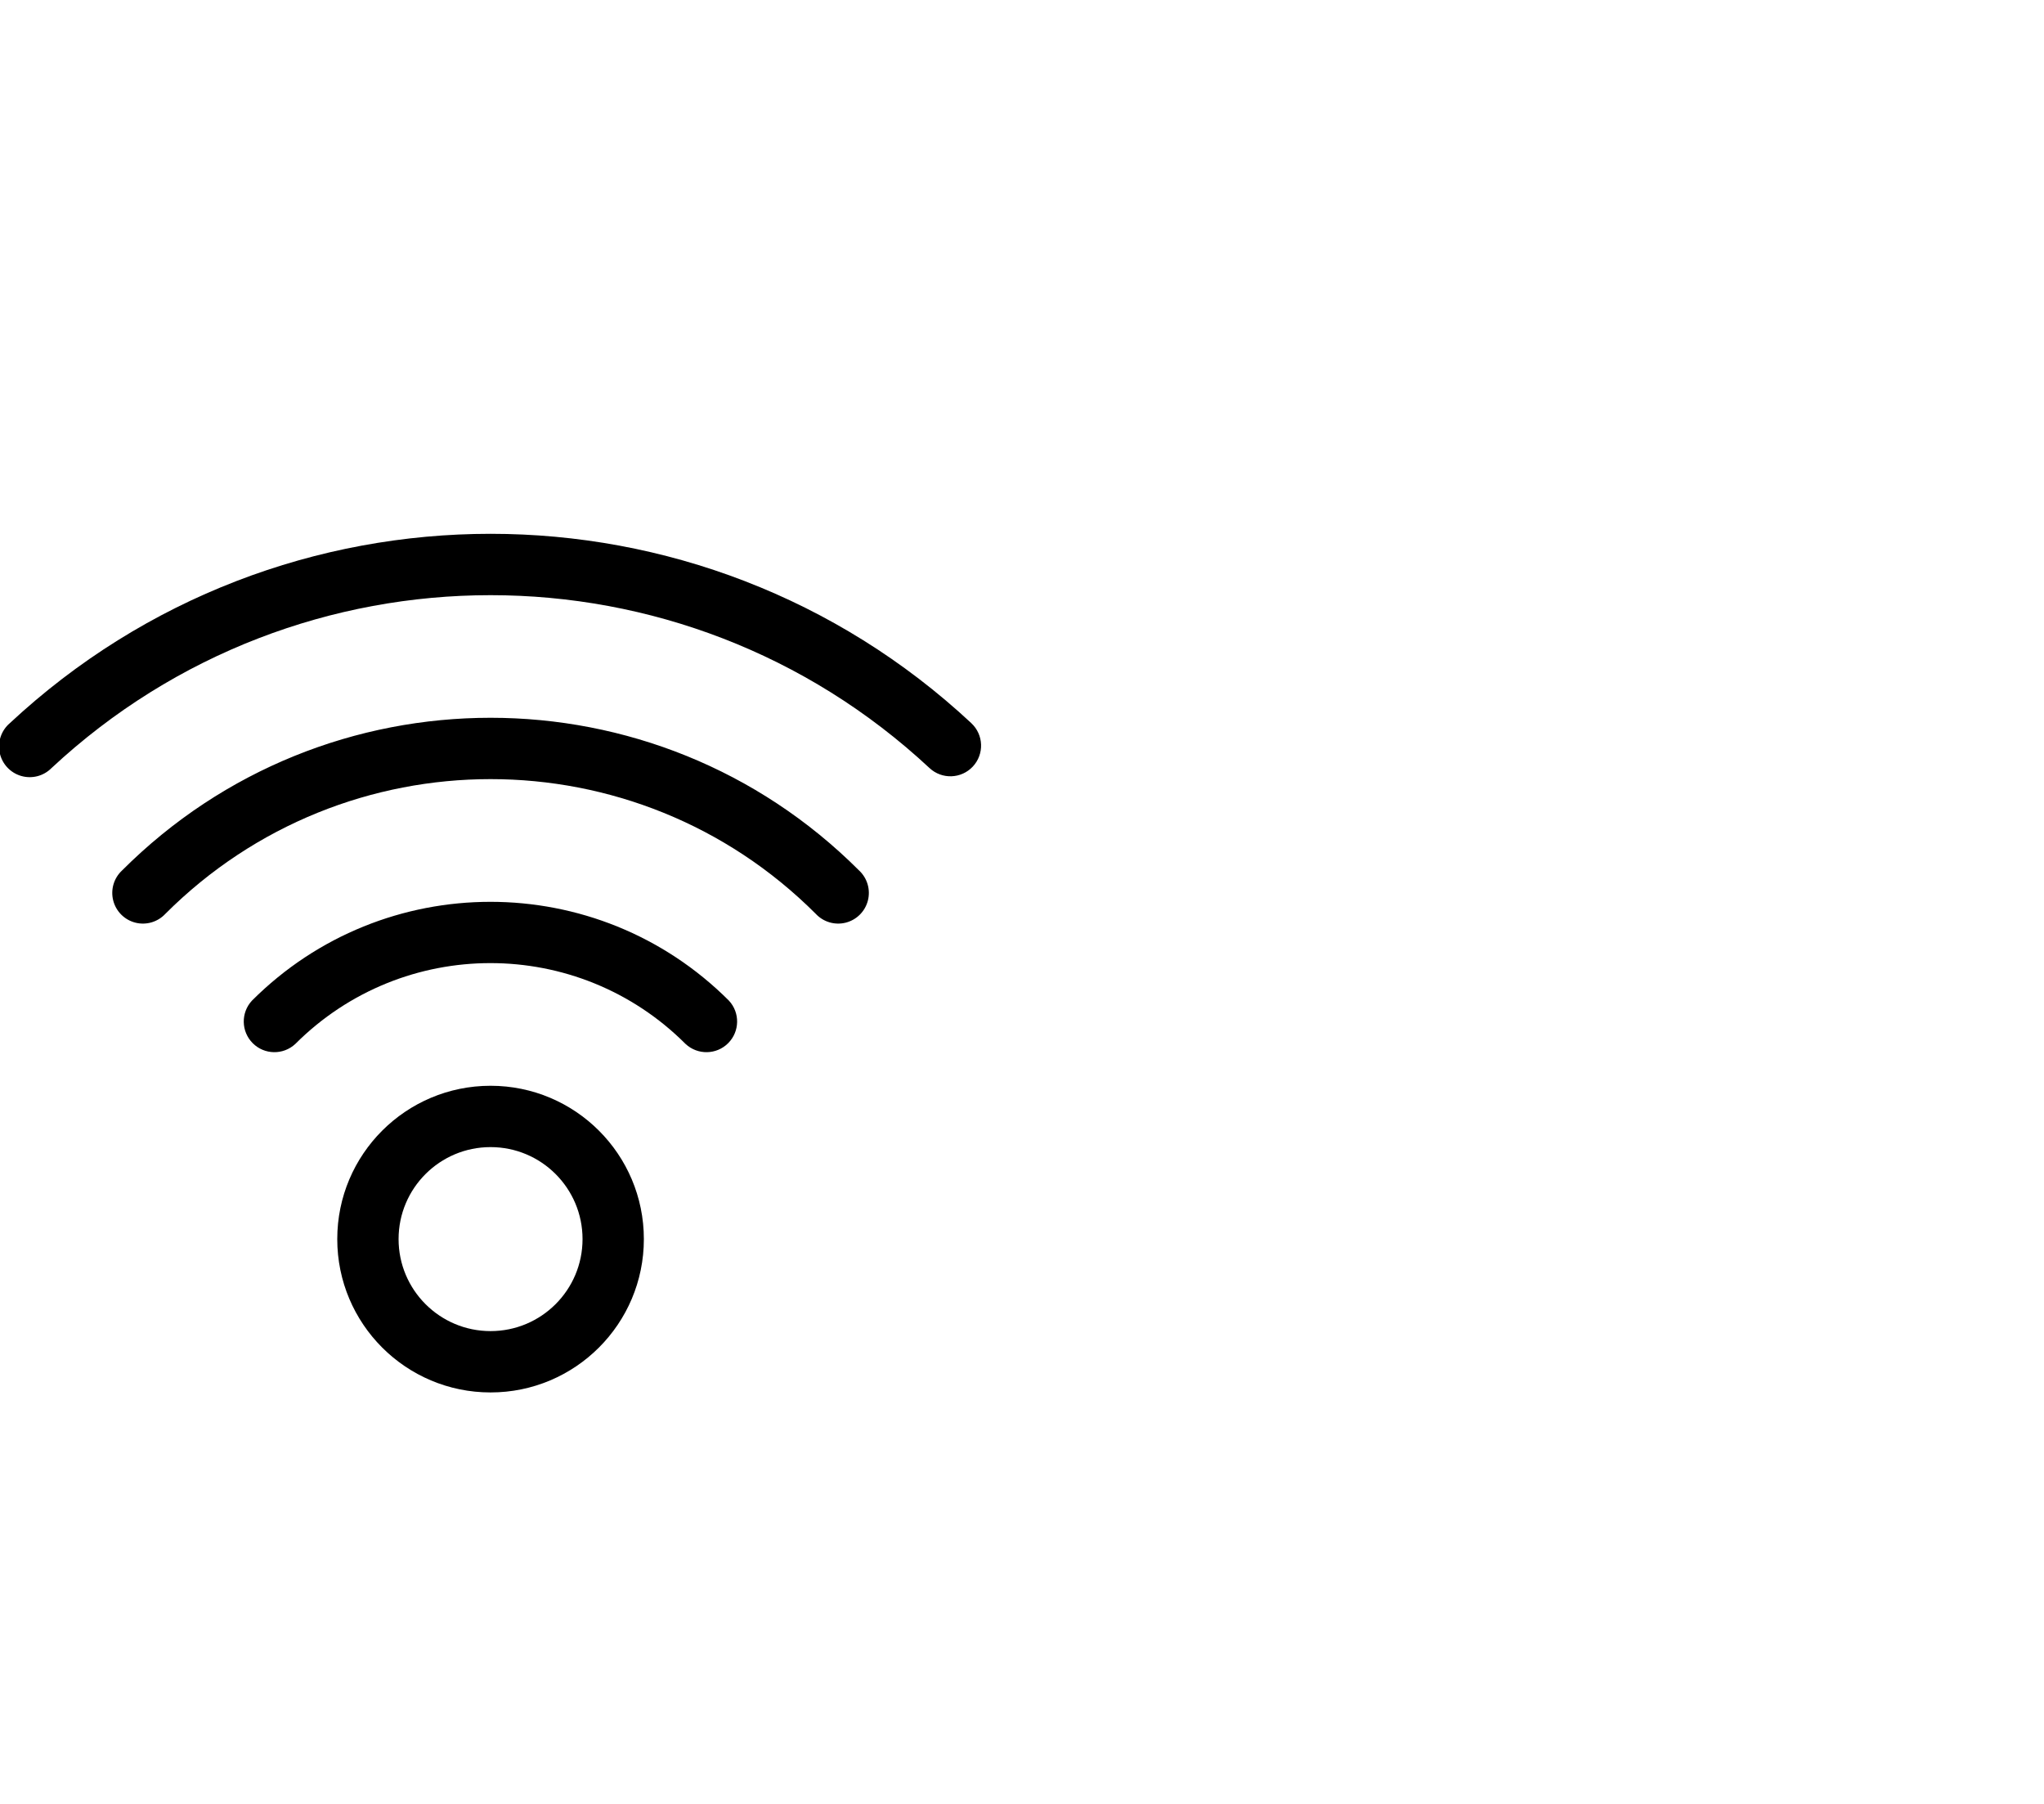
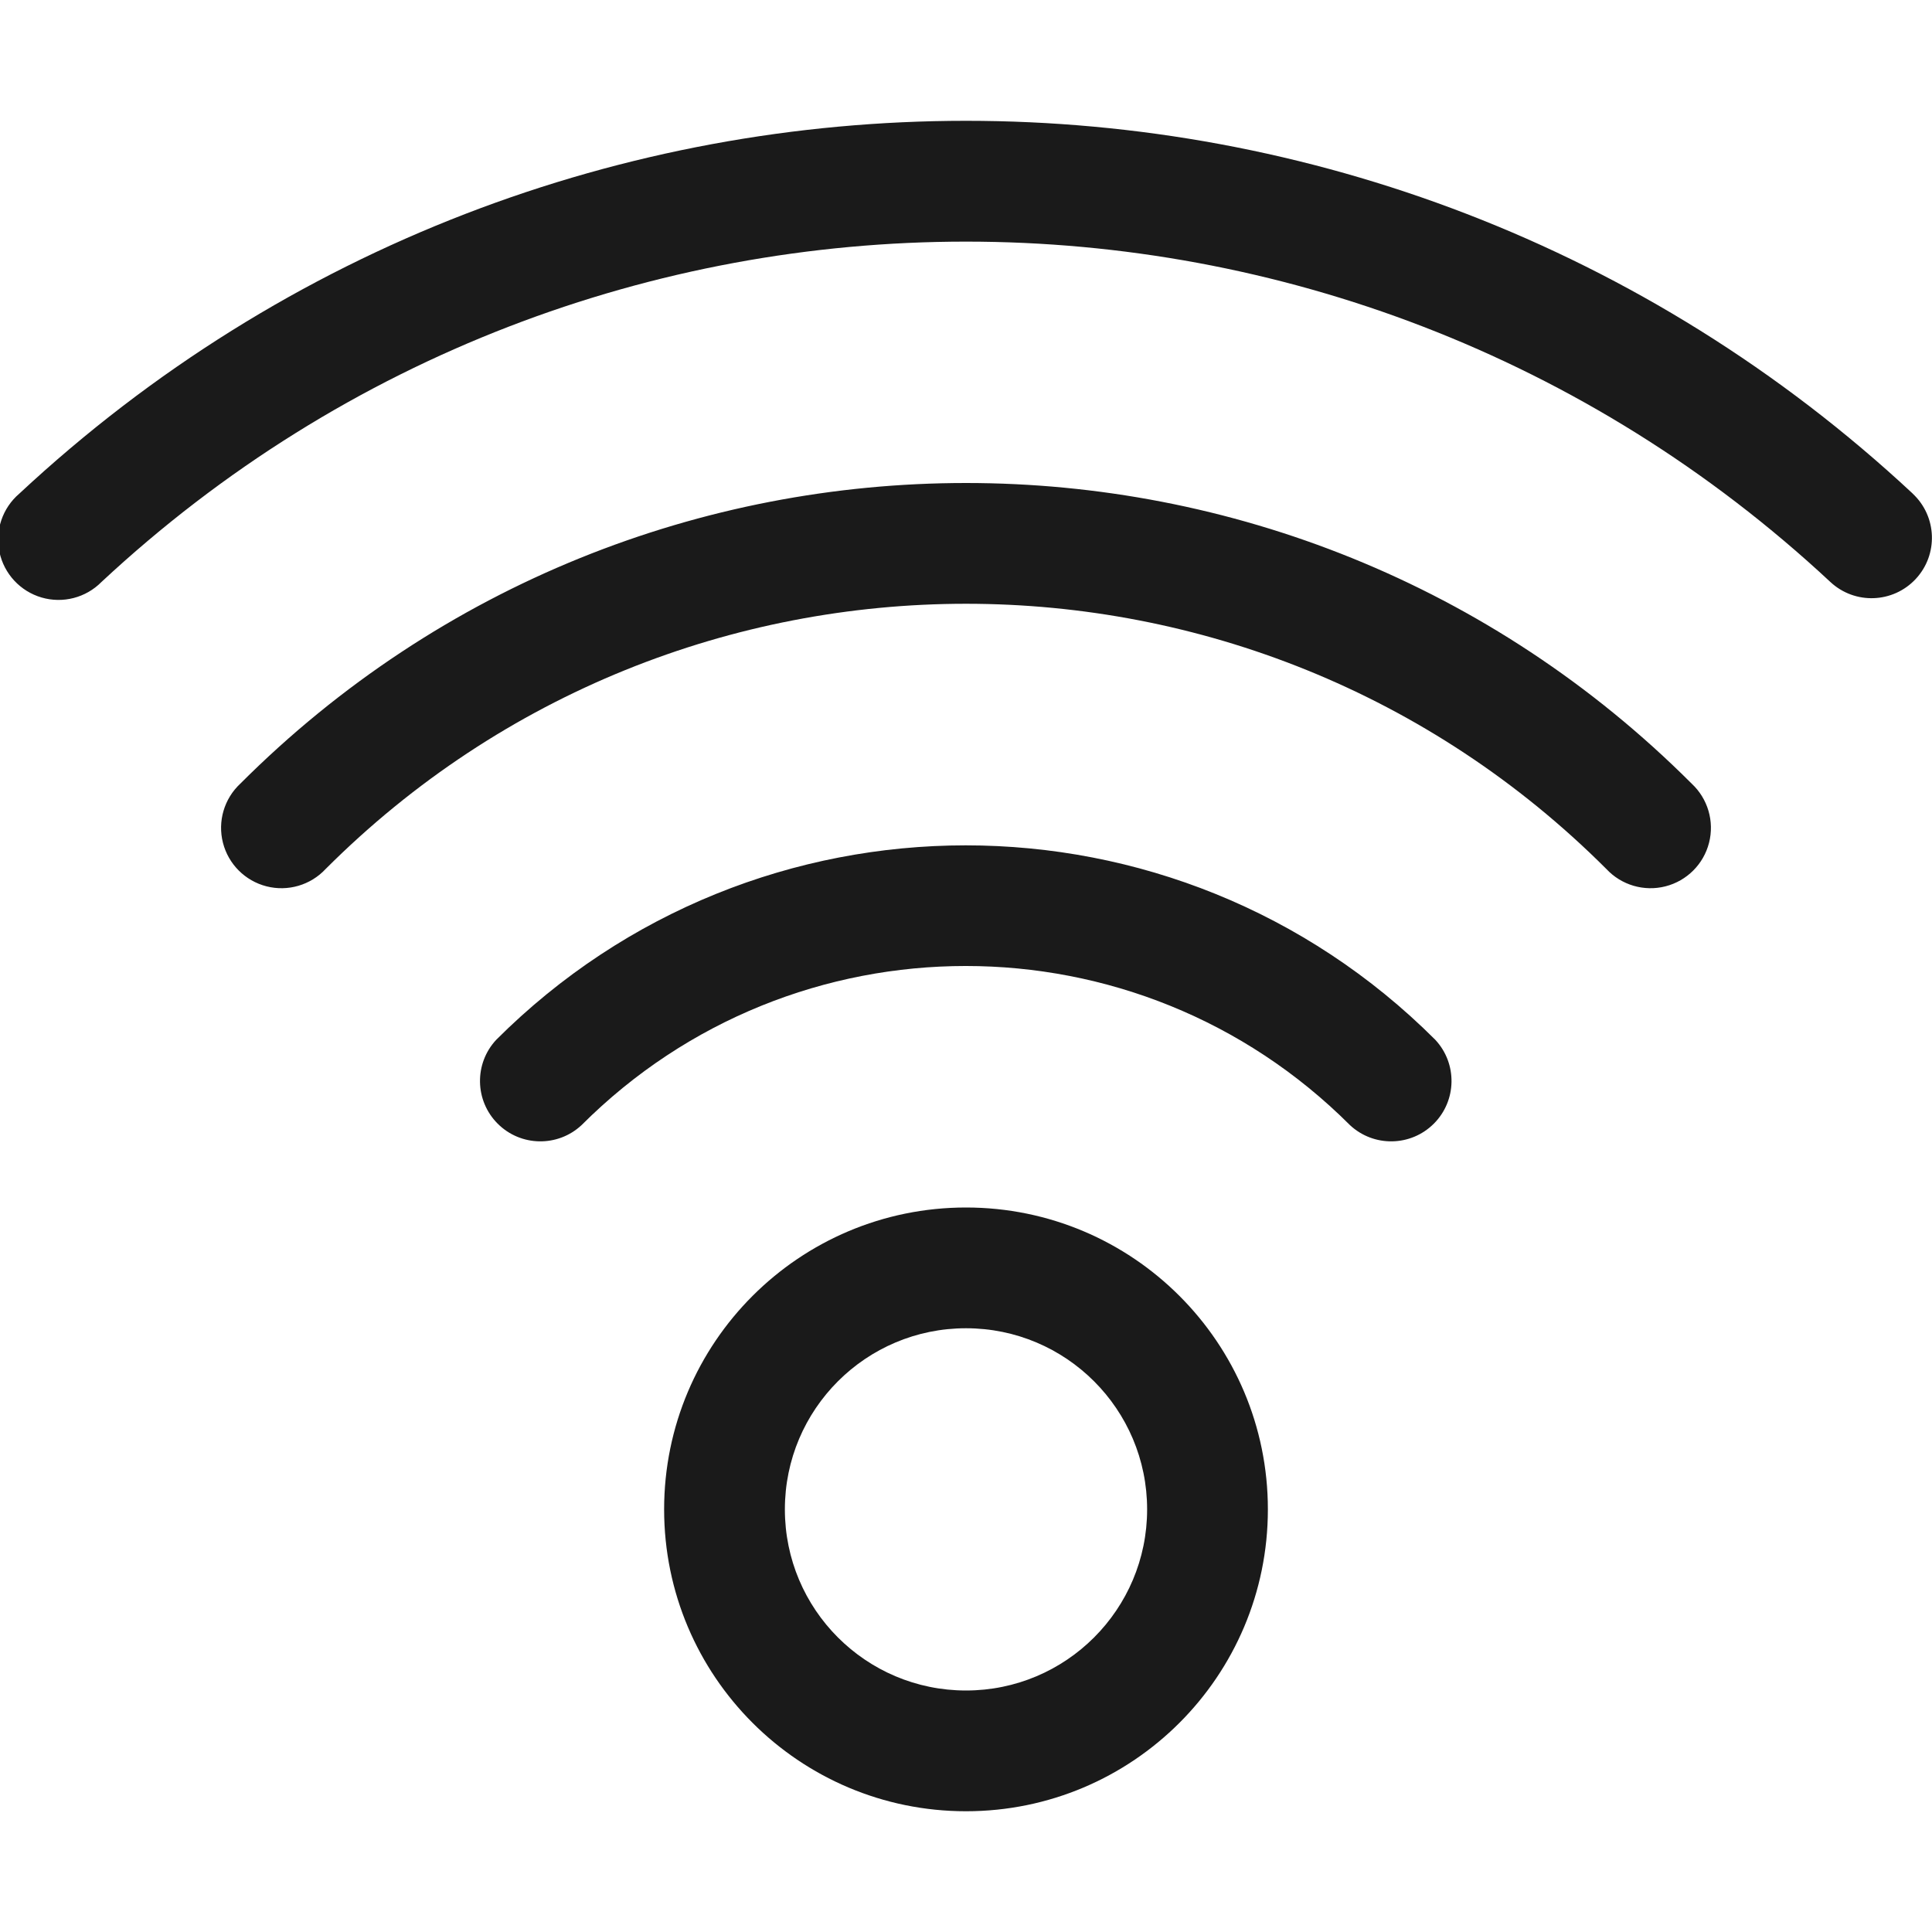
- <svg xmlns="http://www.w3.org/2000/svg" viewbox="0 0 24 24" width="50px">
-   <path d="M14.25 18.75a2.25 2.25 0 1 1-4.5 0 2.25 2.25 0 0 1 4.5 0m1.5 0a3.75 3.75 0 1 0-7.5 0 3.75 3.75 0 0 0 7.5 0m2.08-5.833a8.25 8.25 0 0 0-11.666 0 .75.75 0 0 0 1.06 1.06 6.75 6.75 0 0 1 9.546 0 .75.75 0 0 0 1.06-1.06m3.185-3.182c-4.979-4.98-13.051-4.98-18.03 0a.75.75 0 1 0 1.06 1.06c4.394-4.393 11.516-4.393 15.91 0a.75.75 0 1 0 1.06-1.06m2.746-3.603C17.136-.043 6.864-.043.24 6.132A.75.75 0 1 0 1.26 7.23c6.05-5.638 15.429-5.638 21.478 0a.75.75 0 0 0 1.022-1.098z" />
+ <svg xmlns="http://www.w3.org/2000/svg" viewBox="0 0 24 24" width="24" class="" height="24">
+   <path d="M14.25 18.75a2.25 2.25 0 1 1-4.5 0 2.25 2.25 0 0 1 4.5 0m1.5 0a3.75 3.75 0 1 0-7.5 0 3.75 3.75 0 0 0 7.5 0m2.08-5.833a8.25 8.25 0 0 0-11.666 0 .75.75 0 0 0 1.06 1.06 6.75 6.75 0 0 1 9.546 0 .75.75 0 0 0 1.06-1.06m3.185-3.182c-4.979-4.98-13.051-4.98-18.03 0a.75.75 0 1 0 1.06 1.06c4.394-4.393 11.516-4.393 15.91 0a.75.75 0 1 0 1.06-1.06m2.746-3.603C17.136-.043 6.864-.043.24 6.132A.75.75 0 1 0 1.26 7.23c6.05-5.638 15.429-5.638 21.478 0a.75.75 0 0 0 1.022-1.098z" fill="#1A1A1A" />
</svg>
